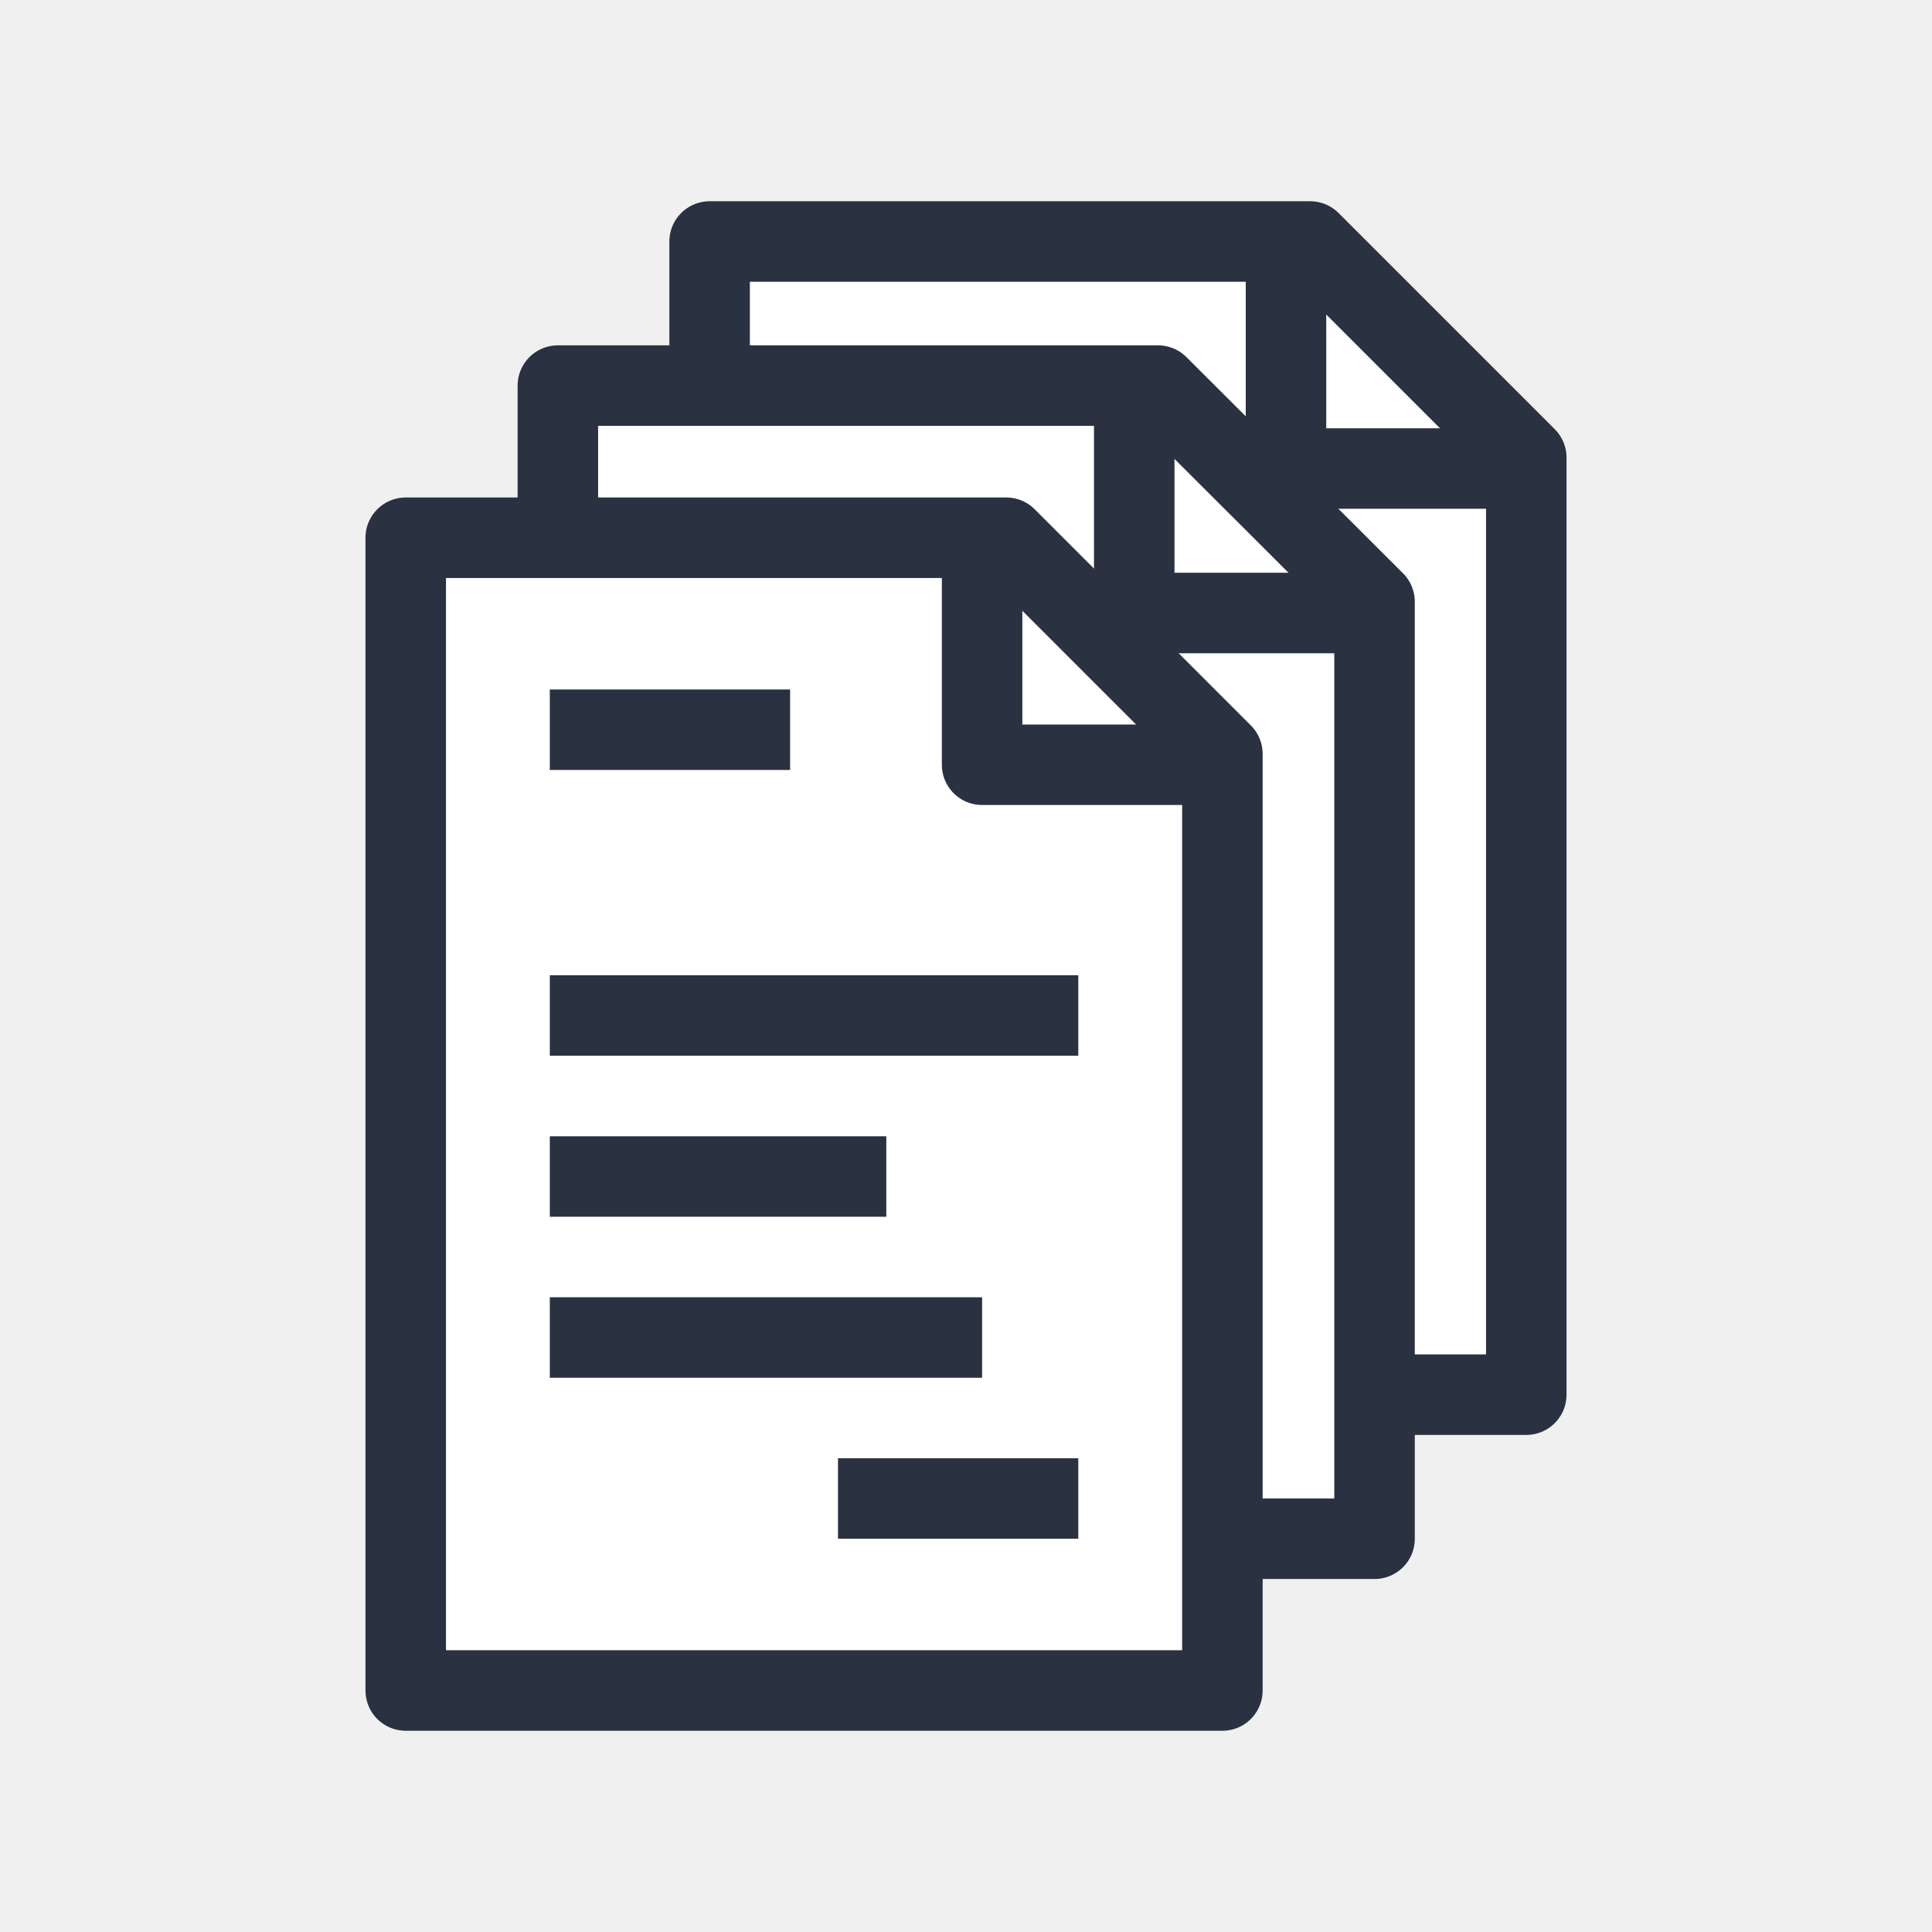
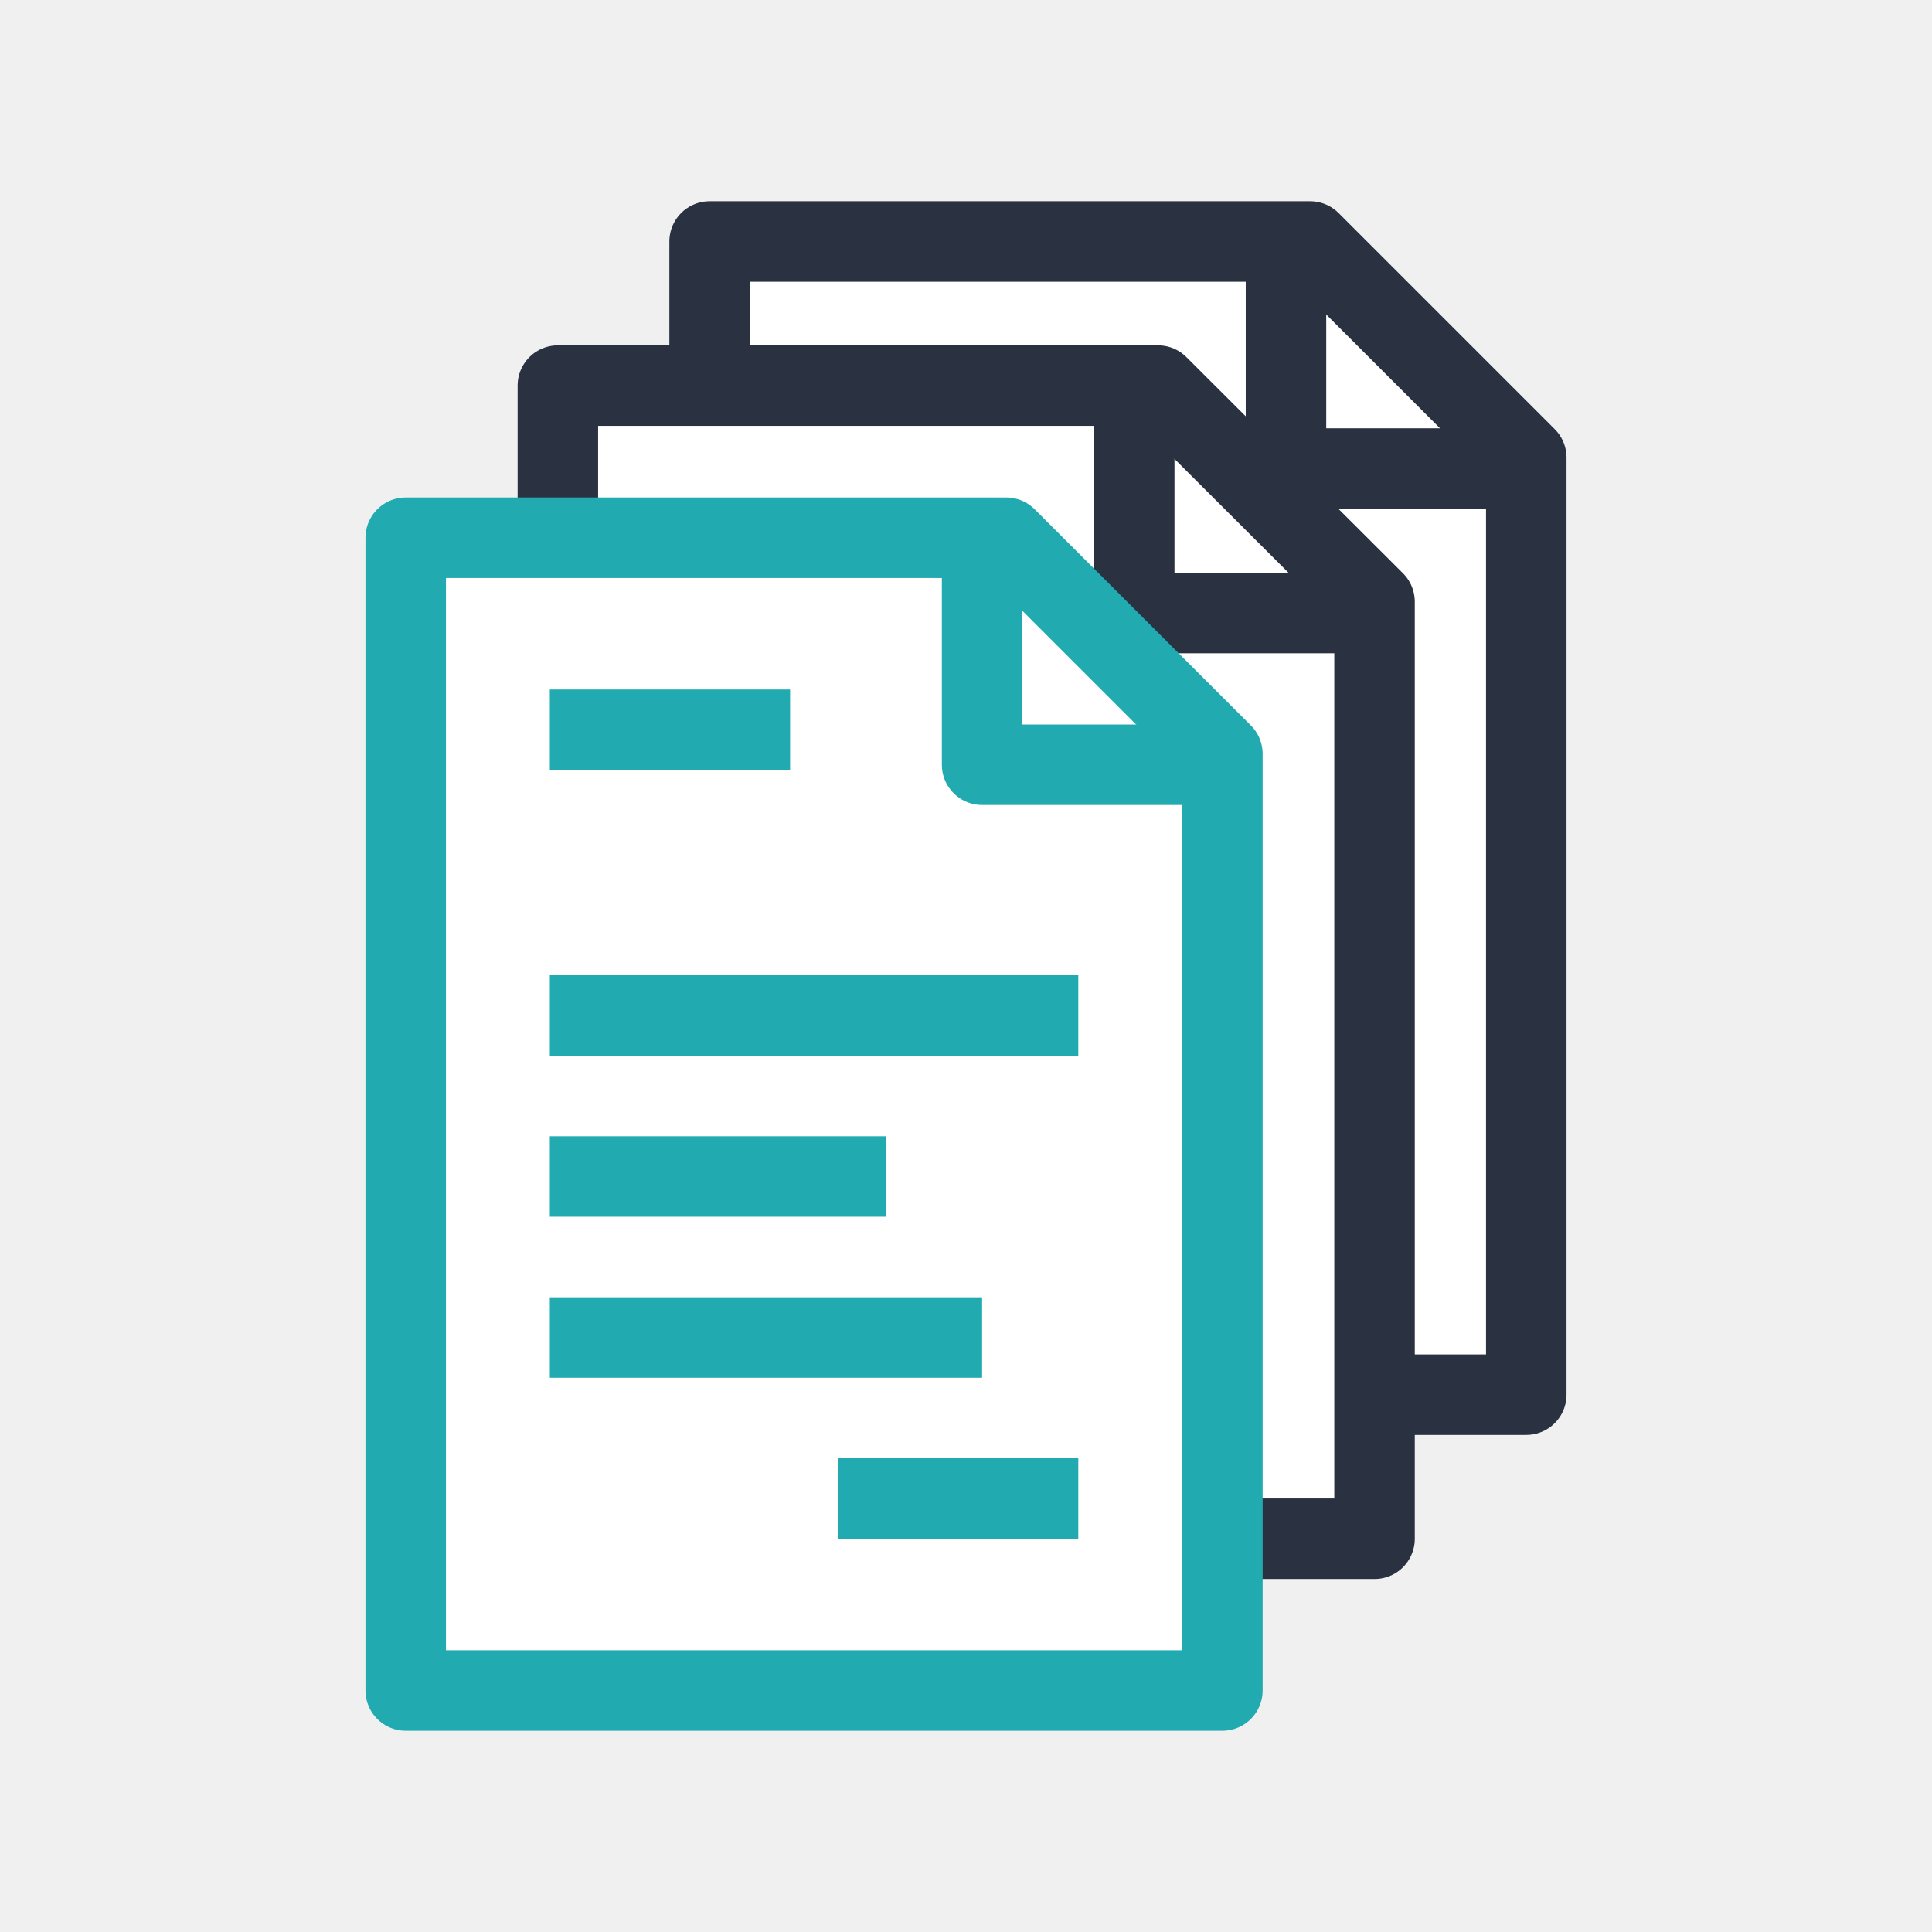
<svg xmlns="http://www.w3.org/2000/svg" id="Layer_1" data-name="Layer 1" viewBox="0 0 48 48">
  <defs>
-     <style>.cls-1{fill:#fff;}.cls-1,.cls-2{stroke:#2a3141;stroke-linejoin:round;stroke-width:2px;}.cls-2{fill:none;}</style>
+     <style>.cls-1,.cls-3{fill:#fff;}.cls-1,.cls-2{stroke:#2a3141;}.cls-1,.cls-2,.cls-3,.cls-4{stroke-linejoin:round;stroke-width:2px;}.cls-2,.cls-4{fill:none;}.cls-3,.cls-4{stroke:#21abb0;}</style>
  </defs>
  <polygon class="cls-1" points="37.92 34.65 17.63 34.65 17.63 6 32.55 6 37.92 11.37 37.92 34.65" />
  <polyline class="cls-2" points="31.95 6 31.95 11.64 37.92 11.64" />
  <polygon class="cls-1" points="34.15 38.23 13.86 38.23 13.86 9.58 28.77 9.58 34.15 14.95 34.15 38.23" />
  <polyline class="cls-2" points="28.18 9.58 28.18 15.23 34.15 15.23" />
-   <polygon class="cls-1" points="30.37 42 10.08 42 10.08 13.36 25 13.36 30.37 18.73 30.37 42" />
-   <line class="cls-2" x1="13.66" y1="18.13" x2="19.63" y2="18.13" />
-   <line class="cls-2" x1="13.66" y1="25.23" x2="26.79" y2="25.23" />
-   <line class="cls-2" x1="13.66" y1="29.23" x2="22.02" y2="29.23" />
-   <line class="cls-2" x1="13.66" y1="33.23" x2="24.4" y2="33.23" />
-   <line class="cls-2" x1="20.82" y1="37.23" x2="26.79" y2="37.23" />
-   <polyline class="cls-2" points="24.4 13.36 24.4 19 30.37 19" />
+   <polygon class="cls-3" points="30.37 42 10.08 42 10.08 13.36 25 13.36 30.37 18.73 30.37 42" />
+   <line class="cls-4" x1="13.66" y1="18.13" x2="19.63" y2="18.13" />
+   <line class="cls-4" x1="13.66" y1="25.23" x2="26.79" y2="25.23" />
+   <line class="cls-4" x1="13.66" y1="29.23" x2="22.02" y2="29.23" />
+   <line class="cls-4" x1="13.66" y1="33.23" x2="24.4" y2="33.23" />
+   <line class="cls-4" x1="20.82" y1="37.23" x2="26.79" y2="37.23" />
+   <polyline class="cls-4" points="24.4 13.36 24.4 19 30.37 19" />
</svg>
